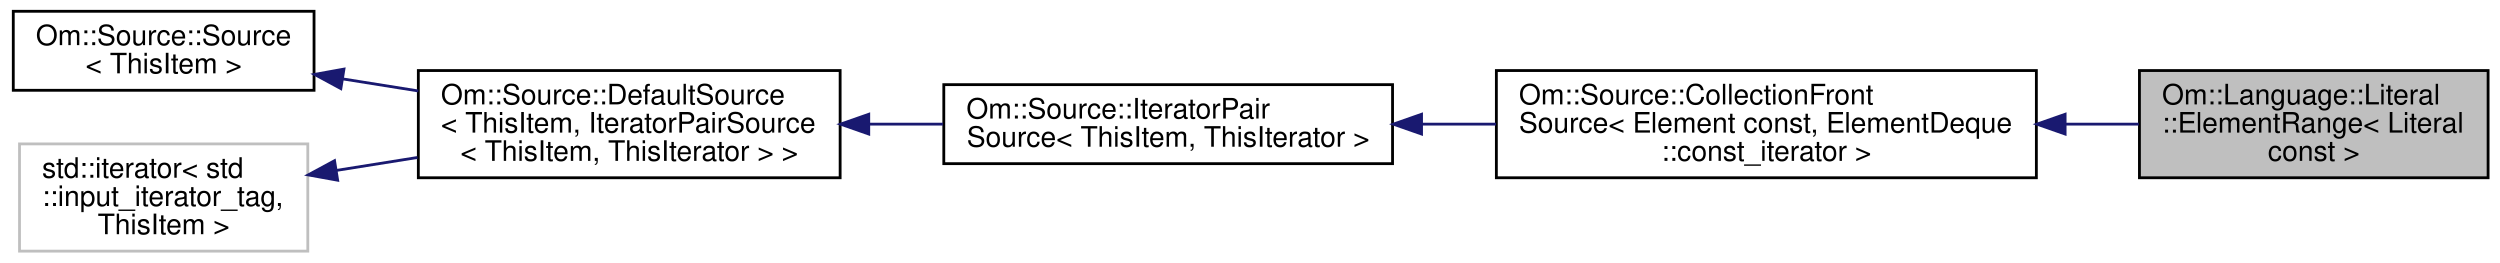
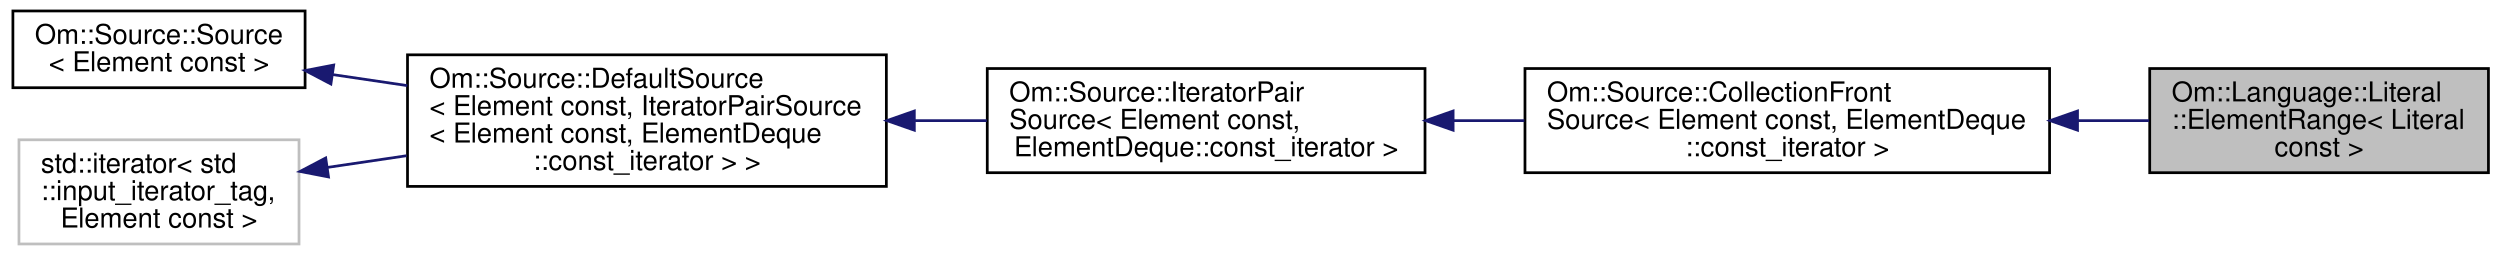
- <svg xmlns="http://www.w3.org/2000/svg" xmlns:xlink="http://www.w3.org/1999/xlink" width="886pt" height="93pt" viewBox="0.00 0.00 886.00 93.00">
+ <svg xmlns="http://www.w3.org/2000/svg" xmlns:xlink="http://www.w3.org/1999/xlink" width="912pt" height="93pt" viewBox="0.00 0.00 912.00 93.00">
  <g id="graph0" class="graph" transform="scale(1 1) rotate(0) translate(4 89)">
    <g id="node1" class="node">
      <g id="a_node1">
        <a xlink:title="An immutable Literal Element range.">
-           <polygon fill="#bfbfbf" stroke="black" points="754.218,-26 754.218,-64 877.782,-64 877.782,-26 754.218,-26" />
-           <text text-anchor="start" x="762.218" y="-52" font-family="Helvetica,sans-Serif" font-size="10.00">Om::Language::Literal</text>
-           <text text-anchor="start" x="762.218" y="-42" font-family="Helvetica,sans-Serif" font-size="10.00">::ElementRange&lt; Literal</text>
-           <text text-anchor="middle" x="816" y="-32" font-family="Helvetica,sans-Serif" font-size="10.00"> const &gt;</text>
+           <polygon fill="#bfbfbf" stroke="black" points="780.218,-26 780.218,-64 903.782,-64 903.782,-26 780.218,-26" />
+           <text text-anchor="start" x="788.218" y="-52" font-family="Helvetica,sans-Serif" font-size="10.00">Om::Language::Literal</text>
+           <text text-anchor="start" x="788.218" y="-42" font-family="Helvetica,sans-Serif" font-size="10.00">::ElementRange&lt; Literal</text>
+           <text text-anchor="middle" x="842" y="-32" font-family="Helvetica,sans-Serif" font-size="10.00"> const &gt;</text>
        </a>
      </g>
    </g>
    <g id="node2" class="node">
      <g id="a_node2">
        <a xlink:href="class_om_1_1_source_1_1_collection_front_source.html" target="_top" xlink:title=" ">
-           <polygon fill="none" stroke="black" points="526.312,-26 526.312,-64 717.688,-64 717.688,-26 526.312,-26" />
-           <text text-anchor="start" x="534.312" y="-52" font-family="Helvetica,sans-Serif" font-size="10.00">Om::Source::CollectionFront</text>
-           <text text-anchor="start" x="534.312" y="-42" font-family="Helvetica,sans-Serif" font-size="10.00">Source&lt; Element const, ElementDeque</text>
-           <text text-anchor="middle" x="622" y="-32" font-family="Helvetica,sans-Serif" font-size="10.00">::const_iterator &gt;</text>
+           <polygon fill="none" stroke="black" points="552.312,-26 552.312,-64 743.688,-64 743.688,-26 552.312,-26" />
+           <text text-anchor="start" x="560.312" y="-52" font-family="Helvetica,sans-Serif" font-size="10.00">Om::Source::CollectionFront</text>
+           <text text-anchor="start" x="560.312" y="-42" font-family="Helvetica,sans-Serif" font-size="10.00">Source&lt; Element const, ElementDeque</text>
+           <text text-anchor="middle" x="648" y="-32" font-family="Helvetica,sans-Serif" font-size="10.00">::const_iterator &gt;</text>
        </a>
      </g>
    </g>
    <g id="edge1" class="edge">
-       <path fill="none" stroke="midnightblue" d="M727.939,-45C736.829,-45 745.615,-45 753.99,-45" />
-       <polygon fill="midnightblue" stroke="midnightblue" points="727.875,-41.5 717.875,-45 727.875,-48.5 727.875,-41.5" />
+       <path fill="none" stroke="midnightblue" d="M753.939,-45C762.829,-45 771.615,-45 779.99,-45" />
+       <polygon fill="midnightblue" stroke="midnightblue" points="753.875,-41.5 743.875,-45 753.875,-48.5 753.875,-41.5" />
    </g>
    <g id="node3" class="node">
      <g id="a_node3">
-         <a xlink:href="class_om_1_1_source_1_1_iterator_pair_source.html" target="_top" xlink:title="A Source adapter for a start and end input iterator pair.">
-           <polygon fill="none" stroke="black" points="330.481,-31 330.481,-59 489.519,-59 489.519,-31 330.481,-31" />
-           <text text-anchor="start" x="338.481" y="-47" font-family="Helvetica,sans-Serif" font-size="10.00">Om::Source::IteratorPair</text>
-           <text text-anchor="middle" x="410" y="-37" font-family="Helvetica,sans-Serif" font-size="10.00">Source&lt; ThisItem, ThisIterator &gt;</text>
+         <a xlink:href="class_om_1_1_source_1_1_iterator_pair_source.html" target="_top" xlink:title=" ">
+           <polygon fill="none" stroke="black" points="356.154,-26 356.154,-64 515.846,-64 515.846,-26 356.154,-26" />
+           <text text-anchor="start" x="364.154" y="-52" font-family="Helvetica,sans-Serif" font-size="10.00">Om::Source::IteratorPair</text>
+           <text text-anchor="start" x="364.154" y="-42" font-family="Helvetica,sans-Serif" font-size="10.00">Source&lt; Element const,</text>
+           <text text-anchor="middle" x="436" y="-32" font-family="Helvetica,sans-Serif" font-size="10.00"> ElementDeque::const_iterator &gt;</text>
        </a>
      </g>
    </g>
    <g id="edge2" class="edge">
-       <path fill="none" stroke="midnightblue" d="M499.909,-45C508.596,-45 517.435,-45 526.178,-45" />
-       <polygon fill="midnightblue" stroke="midnightblue" points="499.794,-41.5 489.794,-45 499.794,-48.5 499.794,-41.5" />
+       <path fill="none" stroke="midnightblue" d="M526.096,-45C534.686,-45 543.422,-45 552.066,-45" />
+       <polygon fill="midnightblue" stroke="midnightblue" points="526.093,-41.5 516.093,-45 526.093,-48.5 526.093,-41.5" />
    </g>
    <g id="node4" class="node">
      <g id="a_node4">
        <a xlink:href="class_om_1_1_source_1_1_default_source.html" target="_top" xlink:title=" ">
-           <polygon fill="none" stroke="black" points="144.257,-26 144.257,-64 293.743,-64 293.743,-26 144.257,-26" />
-           <text text-anchor="start" x="152.257" y="-52" font-family="Helvetica,sans-Serif" font-size="10.00">Om::Source::DefaultSource</text>
-           <text text-anchor="start" x="152.257" y="-42" font-family="Helvetica,sans-Serif" font-size="10.00">&lt; ThisItem, IteratorPairSource</text>
-           <text text-anchor="middle" x="219" y="-32" font-family="Helvetica,sans-Serif" font-size="10.00">&lt; ThisItem, ThisIterator &gt; &gt;</text>
+           <polygon fill="none" stroke="black" points="144.657,-21 144.657,-69 319.343,-69 319.343,-21 144.657,-21" />
+           <text text-anchor="start" x="152.657" y="-57" font-family="Helvetica,sans-Serif" font-size="10.00">Om::Source::DefaultSource</text>
+           <text text-anchor="start" x="152.657" y="-47" font-family="Helvetica,sans-Serif" font-size="10.00">&lt; Element const, IteratorPairSource</text>
+           <text text-anchor="start" x="152.657" y="-37" font-family="Helvetica,sans-Serif" font-size="10.00">&lt; Element const, ElementDeque</text>
+           <text text-anchor="middle" x="232" y="-27" font-family="Helvetica,sans-Serif" font-size="10.00">::const_iterator &gt; &gt;</text>
        </a>
      </g>
    </g>
    <g id="edge3" class="edge">
-       <path fill="none" stroke="midnightblue" d="M304.021,-45C312.719,-45 321.536,-45 330.173,-45" />
-       <polygon fill="midnightblue" stroke="midnightblue" points="303.884,-41.5 293.884,-45 303.884,-48.5 303.884,-41.5" />
+       <path fill="none" stroke="midnightblue" d="M329.806,-45C338.577,-45 347.39,-45 355.98,-45" />
+       <polygon fill="midnightblue" stroke="midnightblue" points="329.545,-41.5 319.545,-45 329.545,-48.5 329.545,-41.5" />
    </g>
    <g id="node5" class="node">
      <g id="a_node5">
-         <a xlink:href="class_om_1_1_source_1_1_source.html" target="_top" xlink:title="Any object that items can be pulled from.">
+         <a xlink:href="class_om_1_1_source_1_1_source.html" target="_top" xlink:title=" ">
          <polygon fill="none" stroke="black" points="0.705,-57 0.705,-85 107.295,-85 107.295,-57 0.705,-57" />
          <text text-anchor="start" x="8.705" y="-73" font-family="Helvetica,sans-Serif" font-size="10.00">Om::Source::Source</text>
-           <text text-anchor="middle" x="54" y="-63" font-family="Helvetica,sans-Serif" font-size="10.00">&lt; ThisItem &gt;</text>
+           <text text-anchor="middle" x="54" y="-63" font-family="Helvetica,sans-Serif" font-size="10.00">&lt; Element const &gt;</text>
        </a>
      </g>
    </g>
    <g id="edge4" class="edge">
-       <path fill="none" stroke="midnightblue" d="M117.559,-61.021C126.294,-59.628 135.336,-58.186 144.253,-56.763" />
-       <polygon fill="midnightblue" stroke="midnightblue" points="116.795,-57.599 107.471,-62.63 117.898,-64.511 116.795,-57.599" />
+       <path fill="none" stroke="midnightblue" d="M117.466,-61.772C126.266,-60.472 135.44,-59.117 144.591,-57.765" />
+       <polygon fill="midnightblue" stroke="midnightblue" points="116.71,-58.346 107.329,-63.27 117.733,-65.27 116.71,-58.346" />
    </g>
    <g id="node6" class="node">
      <g id="a_node6">
        <a xlink:title=" ">
          <polygon fill="none" stroke="#bfbfbf" points="2.917,-0 2.917,-38 105.083,-38 105.083,-0 2.917,-0" />
          <text text-anchor="start" x="10.916" y="-26" font-family="Helvetica,sans-Serif" font-size="10.00">std::iterator&lt; std</text>
          <text text-anchor="start" x="10.916" y="-16" font-family="Helvetica,sans-Serif" font-size="10.00">::input_iterator_tag,</text>
-           <text text-anchor="middle" x="54" y="-6" font-family="Helvetica,sans-Serif" font-size="10.00"> ThisItem &gt;</text>
+           <text text-anchor="middle" x="54" y="-6" font-family="Helvetica,sans-Serif" font-size="10.00"> Element const &gt;</text>
        </a>
      </g>
    </g>
    <g id="edge5" class="edge">
-       <path fill="none" stroke="midnightblue" d="M115.21,-28.604C124.571,-30.097 134.336,-31.655 143.961,-33.19" />
-       <polygon fill="midnightblue" stroke="midnightblue" points="115.662,-25.132 105.235,-27.013 114.559,-32.045 115.662,-25.132" />
+       <path fill="none" stroke="midnightblue" d="M115.376,-27.919C124.725,-29.3 134.538,-30.75 144.329,-32.196" />
+       <polygon fill="midnightblue" stroke="midnightblue" points="115.839,-24.45 105.435,-26.451 114.816,-31.375 115.839,-24.45" />
    </g>
  </g>
</svg>
